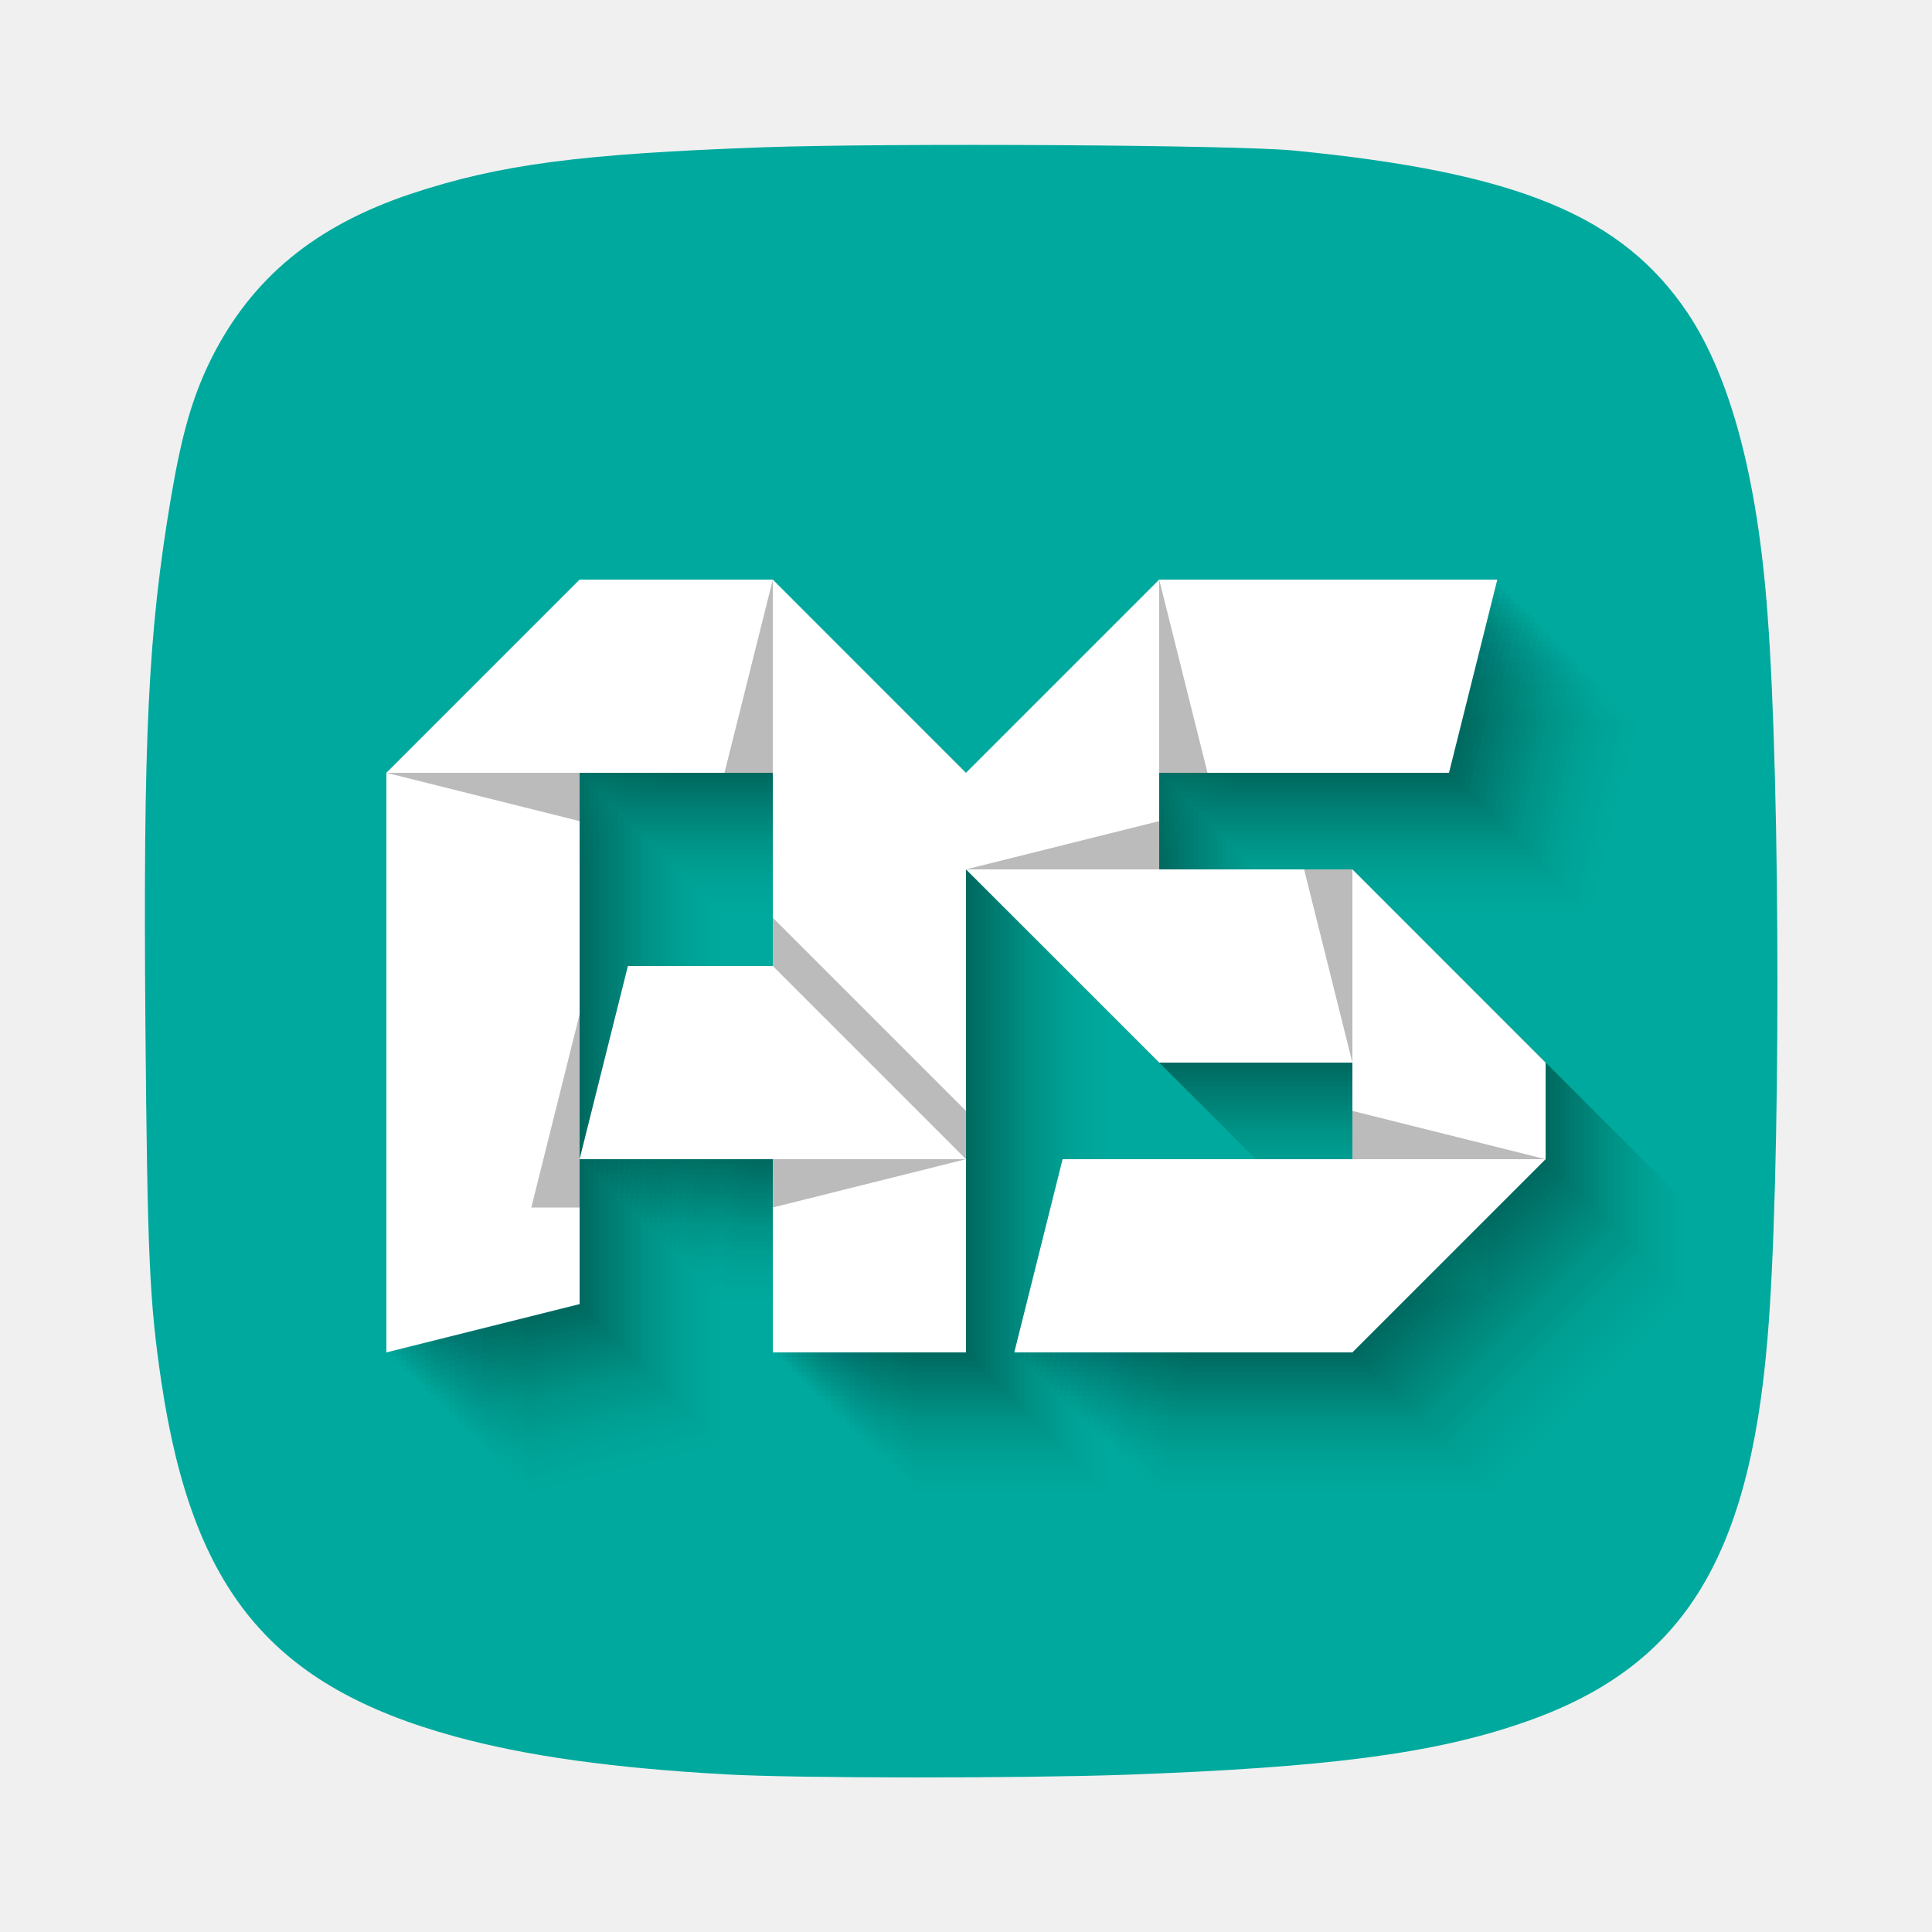
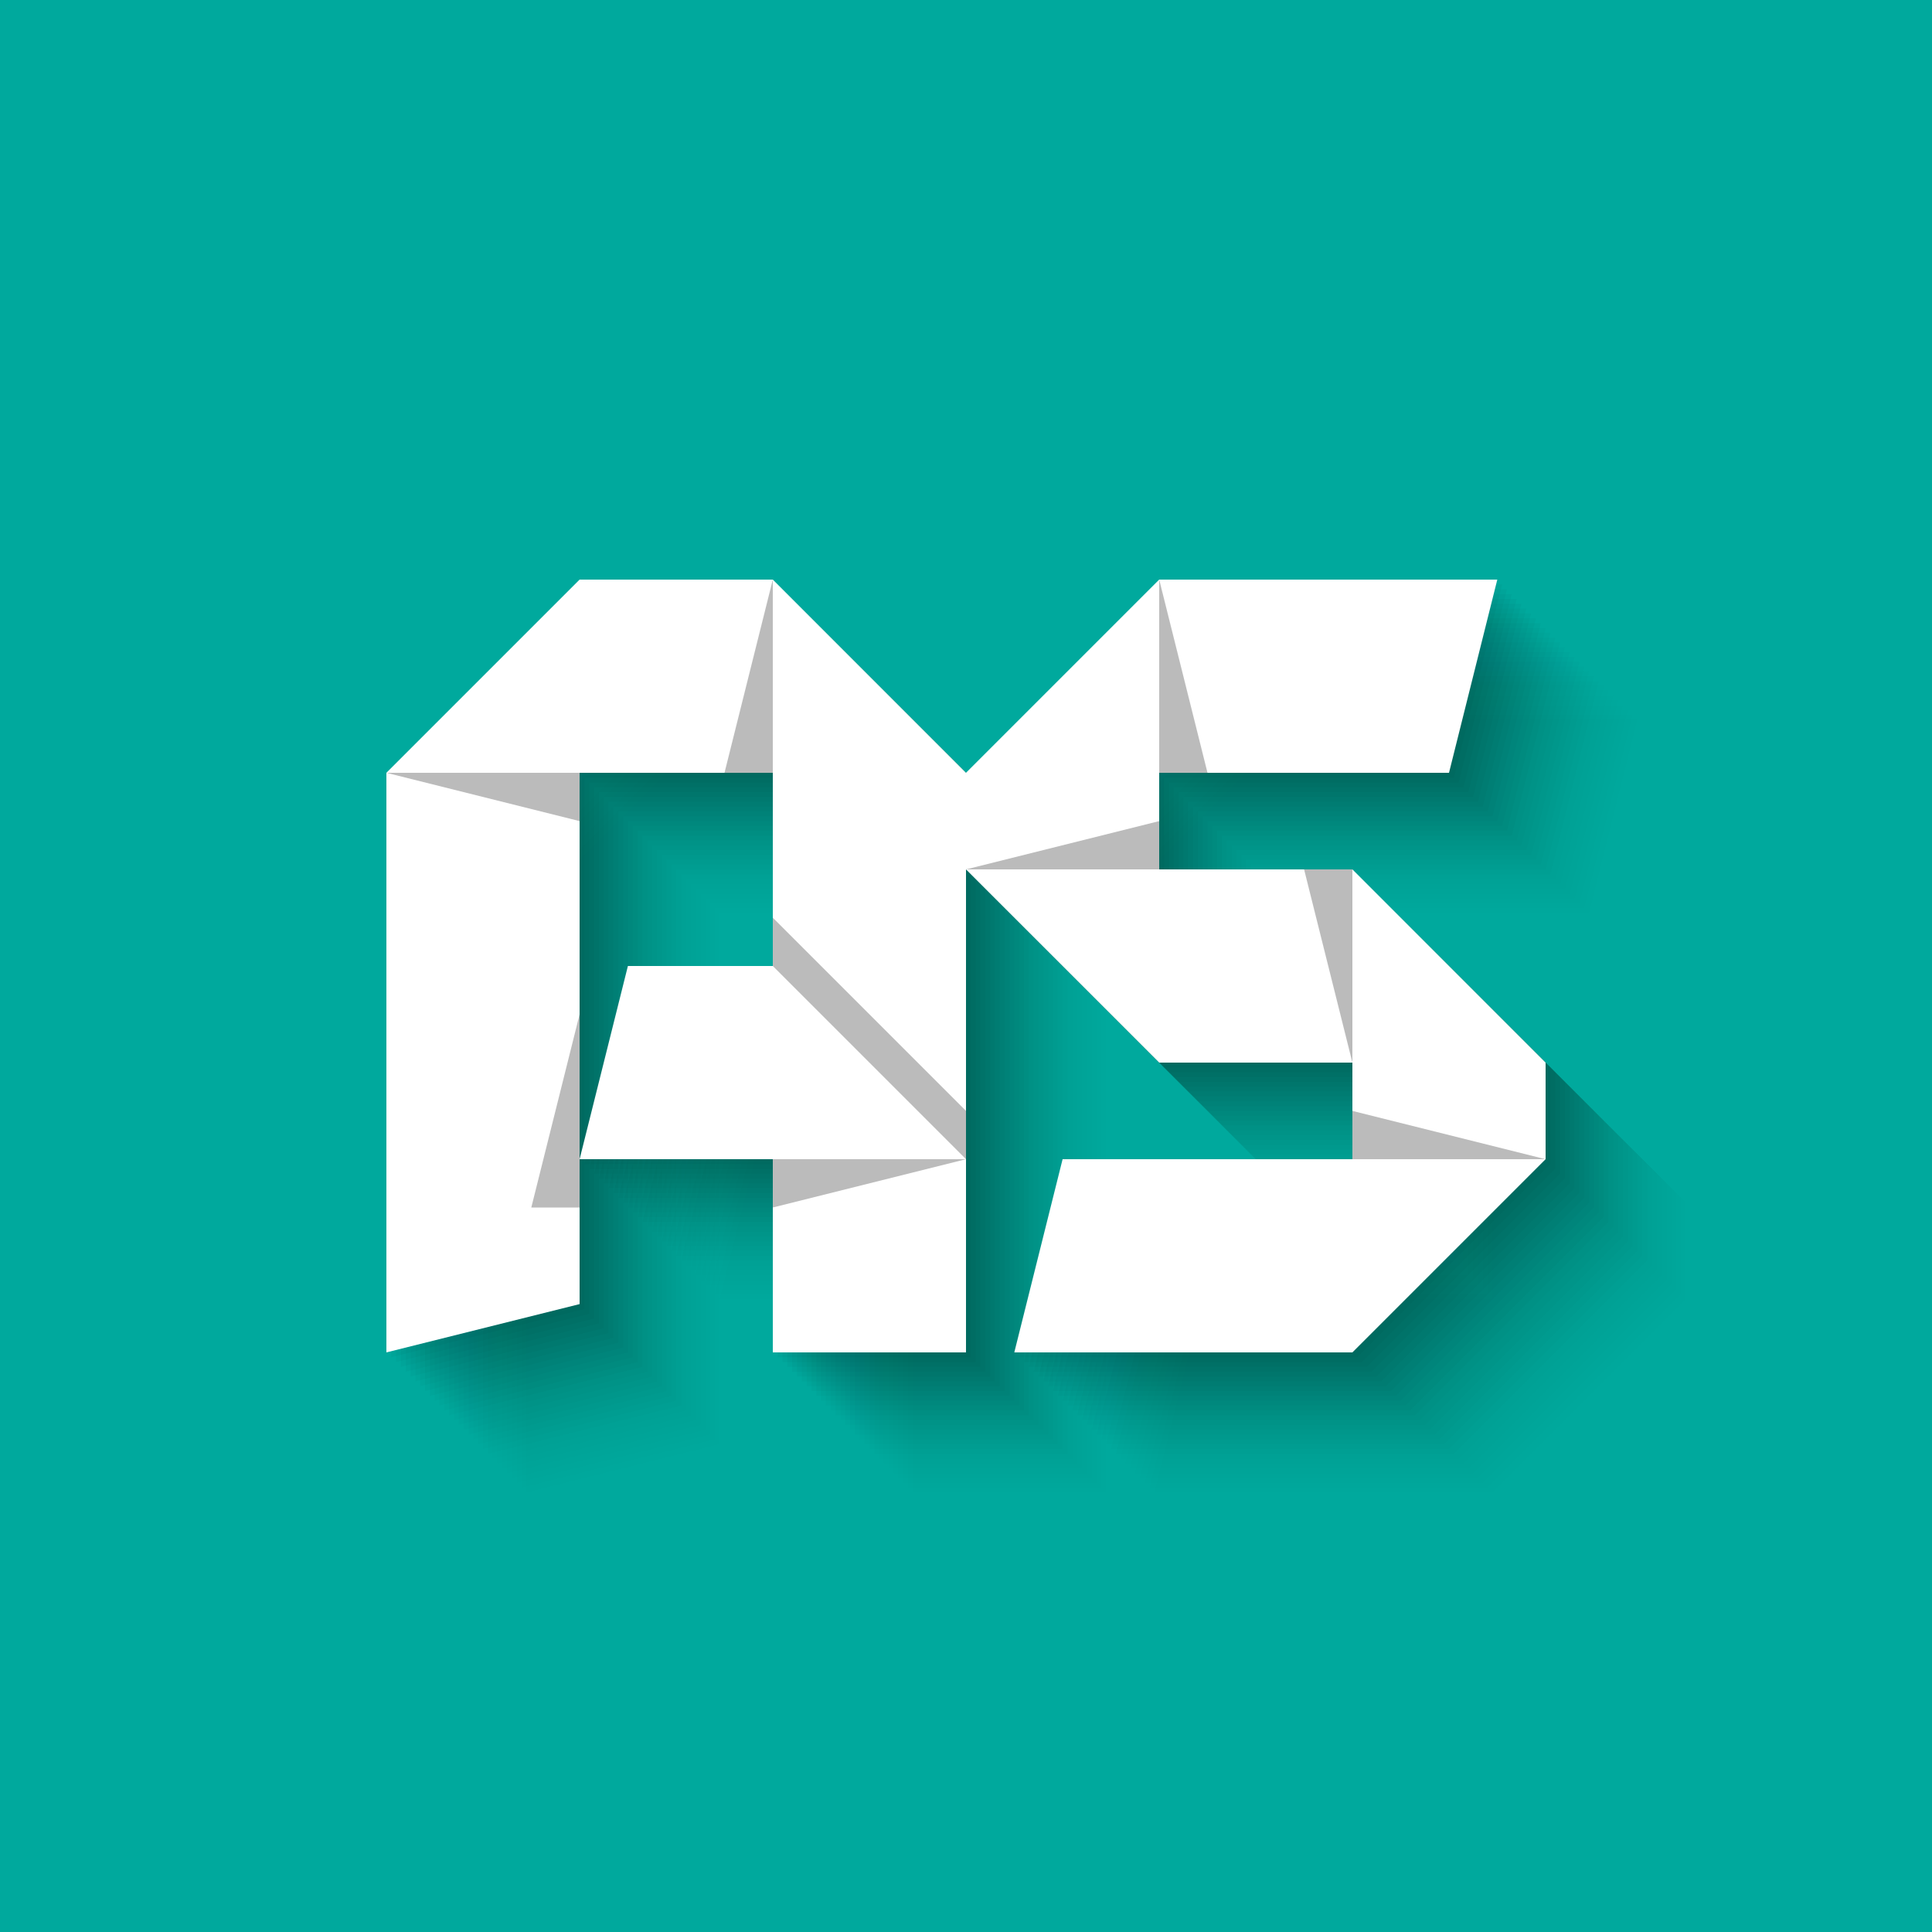
- <svg xmlns="http://www.w3.org/2000/svg" viewBox="-30 -30 400 400">
-   <path d="M120.429 337.374C96.943 336.07 79.174 333.6 64.297 329.552 26.21 319.122 9.887 299.431 3.413 256.136 0.934 239.531 0.521 229.925 0.107 182.376-0.375 122.34 0.658 101.138 5.411 72.938 7.684 59.627 9.887 52.011 13.813 44.12 22.147 27.585 35.164 16.812 54.999 10.157 73.389 4.05 89.918 1.855 128.418 0.482 154.59-0.41 226.15 0.002 237.858 1.169 284.21 5.697 305.836 14.617 319.404 34.789 328.289 48.1 333.868 69.027 335.934 96.953 338.689 132.769 338.689 215.311 335.934 247.216 332.077 293.393 318.027 315.417 285.312 326.67 266.854 333.051 245.021 335.933 203.077 337.442 181.313 338.197 135.168 338.197 120.429 337.374Z" style="fill:#00a99d" />
+ <svg xmlns="http://www.w3.org/2000/svg" viewBox="-30 -30 400 400" width="400" height="400">
+   <rect x="-30" y="-30" width="400" height="400" style="fill:#00a99d" />
  <polygon points=" 122,122 162,122 202,162 242,122 312,122 302,162 242,162 242,182 282,182 322,222 322,242 282,282 212,282 222,242 282,242 282,222 242,222 202,182 202,282 162,282 162,242 122,242 132,202 162,202 162,162 122,162 122,272 82,282 82,162 " style="fill:rgba(0,0,0,0.001)" />
  <polygon points=" 121,121 161,121 201,161 241,121 311,121 301,161 241,161 241,181 281,181 321,221 321,241 281,281 211,281 221,241 281,241 281,221 241,221 201,181 201,281 161,281 161,241 121,241 131,201 161,201 161,161 121,161 121,271 81,281 81,161 " style="fill:rgba(0,0,0,0.002)" />
  <polygon points=" 120,120 160,120 200,160 240,120 310,120 300,160 240,160 240,180 280,180 320,220 320,240 280,280 210,280 220,240 280,240 280,220 240,220 200,180 200,280 160,280 160,240 120,240 130,200 160,200 160,160 120,160 120,270 80,280 80,160 " style="fill:rgba(0,0,0,0.003)" />
  <polygon points=" 119,119 159,119 199,159 239,119 309,119 299,159 239,159 239,179 279,179 319,219 319,239 279,279 209,279 219,239 279,239 279,219 239,219 199,179 199,279 159,279 159,239 119,239 129,199 159,199 159,159 119,159 119,269 79,279 79,159 " style="fill:rgba(0,0,0,0.004)" />
  <polygon points=" 118,118 158,118 198,158 238,118 308,118 298,158 238,158 238,178 278,178 318,218 318,238 278,278 208,278 218,238 278,238 278,218 238,218 198,178 198,278 158,278 158,238 118,238 128,198 158,198 158,158 118,158 118,268 78,278 78,158 " style="fill:rgba(0,0,0,0.005)" />
  <polygon points=" 117,117 157,117 197,157 237,117 307,117 297,157 237,157 237,177 277,177 317,217 317,237 277,277 207,277 217,237 277,237 277,217 237,217 197,177 197,277 157,277 157,237 117,237 127,197 157,197 157,157 117,157 117,267 77,277 77,157 " style="fill:rgba(0,0,0,0.006)" />
  <polygon points=" 116,116 156,116 196,156 236,116 306,116 296,156 236,156 236,176 276,176 316,216 316,236 276,276 206,276 216,236 276,236 276,216 236,216 196,176 196,276 156,276 156,236 116,236 126,196 156,196 156,156 116,156 116,266 76,276 76,156 " style="fill:rgba(0,0,0,0.007)" />
  <polygon points=" 115,115 155,115 195,155 235,115 305,115 295,155 235,155 235,175 275,175 315,215 315,235 275,275 205,275 215,235 275,235 275,215 235,215 195,175 195,275 155,275 155,235 115,235 125,195 155,195 155,155 115,155 115,265 75,275 75,155 " style="fill:rgba(0,0,0,0.008)" />
  <polygon points=" 114,114 154,114 194,154 234,114 304,114 294,154 234,154 234,174 274,174 314,214 314,234 274,274 204,274 214,234 274,234 274,214 234,214 194,174 194,274 154,274 154,234 114,234 124,194 154,194 154,154 114,154 114,264 74,274 74,154 " style="fill:rgba(0,0,0,0.009)" />
  <polygon points=" 113,113 153,113 193,153 233,113 303,113 293,153 233,153 233,173 273,173 313,213 313,233 273,273 203,273 213,233 273,233 273,213 233,213 193,173 193,273 153,273 153,233 113,233 123,193 153,193 153,153 113,153 113,263 73,273 73,153 " style="fill:rgba(0,0,0,0.01)" />
  <polygon points=" 112,112 152,112 192,152 232,112 302,112 292,152 232,152 232,172 272,172 312,212 312,232 272,272 202,272 212,232 272,232 272,212 232,212 192,172 192,272 152,272 152,232 112,232 122,192 152,192 152,152 112,152 112,262 72,272 72,152 " style="fill:rgba(0,0,0,0.011)" />
  <polygon points=" 111,111 151,111 191,151 231,111 301,111 291,151 231,151 231,171 271,171 311,211 311,231 271,271 201,271 211,231 271,231 271,211 231,211 191,171 191,271 151,271 151,231 111,231 121,191 151,191 151,151 111,151 111,261 71,271 71,151 " style="fill:rgba(0,0,0,0.012)" />
  <polygon points=" 110,110 150,110 190,150 230,110 300,110 290,150 230,150 230,170 270,170 310,210 310,230 270,270 200,270 210,230 270,230 270,210 230,210 190,170 190,270 150,270 150,230 110,230 120,190 150,190 150,150 110,150 110,260 70,270 70,150 " style="fill:rgba(0,0,0,0.013)" />
  <polygon points=" 109,109 149,109 189,149 229,109 299,109 289,149 229,149 229,169 269,169 309,209 309,229 269,269 199,269 209,229 269,229 269,209 229,209 189,169 189,269 149,269 149,229 109,229 119,189 149,189 149,149 109,149 109,259 69,269 69,149 " style="fill:rgba(0,0,0,0.014)" />
  <polygon points=" 108,108 148,108 188,148 228,108 298,108 288,148 228,148 228,168 268,168 308,208 308,228 268,268 198,268 208,228 268,228 268,208 228,208 188,168 188,268 148,268 148,228 108,228 118,188 148,188 148,148 108,148 108,258 68,268 68,148 " style="fill:rgba(0,0,0,0.015)" />
  <polygon points=" 107,107 147,107 187,147 227,107 297,107 287,147 227,147 227,167 267,167 307,207 307,227 267,267 197,267 207,227 267,227 267,207 227,207 187,167 187,267 147,267 147,227 107,227 117,187 147,187 147,147 107,147 107,257 67,267 67,147 " style="fill:rgba(0,0,0,0.016)" />
  <polygon points=" 106,106 146,106 186,146 226,106 296,106 286,146 226,146 226,166 266,166 306,206 306,226 266,266 196,266 206,226 266,226 266,206 226,206 186,166 186,266 146,266 146,226 106,226 116,186 146,186 146,146 106,146 106,256 66,266 66,146 " style="fill:rgba(0,0,0,0.017)" />
  <polygon points=" 105,105 145,105 185,145 225,105 295,105 285,145 225,145 225,165 265,165 305,205 305,225 265,265 195,265 205,225 265,225 265,205 225,205 185,165 185,265 145,265 145,225 105,225 115,185 145,185 145,145 105,145 105,255 65,265 65,145 " style="fill:rgba(0,0,0,0.018)" />
  <polygon points=" 104,104 144,104 184,144 224,104 294,104 284,144 224,144 224,164 264,164 304,204 304,224 264,264 194,264 204,224 264,224 264,204 224,204 184,164 184,264 144,264 144,224 104,224 114,184 144,184 144,144 104,144 104,254 64,264 64,144 " style="fill:rgba(0,0,0,0.019)" />
  <polygon points=" 103,103 143,103 183,143 223,103 293,103 283,143 223,143 223,163 263,163 303,203 303,223 263,263 193,263 203,223 263,223 263,203 223,203 183,163 183,263 143,263 143,223 103,223 113,183 143,183 143,143 103,143 103,253 63,263 63,143 " style="fill:rgba(0,0,0,0.020)" />
  <polygon points=" 102,102 142,102 182,142 222,102 292,102 282,142 222,142 222,162 262,162 302,202 302,222 262,262 192,262 202,222 262,222 262,202 222,202 182,162 182,262 142,262 142,222 102,222 112,182 142,182 142,142 102,142 102,252 62,262 62,142 " style="fill:rgba(0,0,0,0.021)" />
  <polygon points=" 101,101 141,101 181,141 221,101 291,101 281,141 221,141 221,161 261,161 301,201 301,221 261,261 191,261 201,221 261,221 261,201 221,201 181,161 181,261 141,261 141,221 101,221 111,181 141,181 141,141 101,141 101,251 61,261 61,141 " style="fill:rgba(0,0,0,0.022)" />
  <polygon points=" 100,100 140,100 180,140 220,100 290,100 280,140 220,140 220,160 260,160 300,200 300,220 260,260 190,260 200,220 260,220 260,200 220,200 180,160 180,260 140,260 140,220 100,220 110,180 140,180 140,140 100,140 100,250 60,260 60,140 " style="fill:rgba(0,0,0,0.023)" />
  <polygon points=" 99,99 139,99 179,139 219,99 289,99 279,139 219,139 219,159 259,159 299,199 299,219 259,259 189,259 199,219 259,219 259,199 219,199 179,159 179,259 139,259 139,219 99,219 109,179 139,179 139,139 99,139 99,249 59,259 59,139 " style="fill:rgba(0,0,0,0.024)" />
  <polygon points=" 98,98 138,98 178,138 218,98 288,98 278,138 218,138 218,158 258,158 298,198 298,218 258,258 188,258 198,218 258,218 258,198 218,198 178,158 178,258 138,258 138,218 98,218 108,178 138,178 138,138 98,138 98,248 58,258 58,138 " style="fill:rgba(0,0,0,0.025)" />
  <polygon points=" 97,97 137,97 177,137 217,97 287,97 277,137 217,137 217,157 257,157 297,197 297,217 257,257 187,257 197,217 257,217 257,197 217,197 177,157 177,257 137,257 137,217 97,217 107,177 137,177 137,137 97,137 97,247 57,257 57,137 " style="fill:rgba(0,0,0,0.026)" />
  <polygon points=" 96,96 136,96 176,136 216,96 286,96 276,136 216,136 216,156 256,156 296,196 296,216 256,256 186,256 196,216 256,216 256,196 216,196 176,156 176,256 136,256 136,216 96,216 106,176 136,176 136,136 96,136 96,246 56,256 56,136 " style="fill:rgba(0,0,0,0.027)" />
  <polygon points=" 95,95 135,95 175,135 215,95 285,95 275,135 215,135 215,155 255,155 295,195 295,215 255,255 185,255 195,215 255,215 255,195 215,195 175,155 175,255 135,255 135,215 95,215 105,175 135,175 135,135 95,135 95,245 55,255 55,135 " style="fill:rgba(0,0,0,0.028)" />
  <polygon points=" 94,94 134,94 174,134 214,94 284,94 274,134 214,134 214,154 254,154 294,194 294,214 254,254 184,254 194,214 254,214 254,194 214,194 174,154 174,254 134,254 134,214 94,214 104,174 134,174 134,134 94,134 94,244 54,254 54,134 " style="fill:rgba(0,0,0,0.029)" />
  <polygon points=" 93,93 133,93 173,133 213,93 283,93 273,133 213,133 213,153 253,153 293,193 293,213 253,253 183,253 193,213 253,213 253,193 213,193 173,153 173,253 133,253 133,213 93,213 103,173 133,173 133,133 93,133 93,243 53,253 53,133 " style="fill:rgba(0,0,0,0.030)" />
  <polygon points=" 92,92 132,92 172,132 212,92 282,92 272,132 212,132 212,152 252,152 292,192 292,212 252,252 182,252 192,212 252,212 252,192 212,192 172,152 172,252 132,252 132,212 92,212 102,172 132,172 132,132 92,132 92,242 52,252 52,132 " style="fill:rgba(0,0,0,0.031)" />
  <polygon points=" 91,91 131,91 171,131 211,91 281,91 271,131 211,131 211,151 251,151 291,191 291,211 251,251 181,251 191,211 251,211 251,191 211,191 171,151 171,251 131,251 131,211 91,211 101,171 131,171 131,131 91,131 91,241 51,251 51,131 " style="fill:rgba(0,0,0,0.032)" />
  <polygon points=" 90,90 130,90 170,130 210,90 280,90 270,130 210,130 210,150 250,150 290,190 290,210 250,250 180,250 190,210 250,210 250,190 210,190 170,150 170,250 130,250 130,210 90,210 100,170 130,170 130,130 90,130 90,240 50,250 50,130 " style="fill:#FFFFFF" />
  <polygon points=" 50,130 90,130 90,140 " style="fill:#BBBBBB" />
  <polygon points=" 80,220 90,180 90,220 " style="fill:#BBBBBB" />
  <polygon points=" 120,130 130,130 130,90 " style="fill:#BBBBBB" />
  <polygon points=" 130,160 130,170 170,210 170,200 " style="fill:#BBBBBB" />
  <polygon points=" 170,210 130,210 130,220 " style="fill:#BBBBBB" />
  <polygon points=" 290,210 250,210 250,200 " style="fill:#BBBBBB" />
  <polygon points=" 250,190 250,150 240,150 " style="fill:#BBBBBB" />
  <polygon points=" 210,150 170,150 210,140 " style="fill:#BBBBBB" />
  <polygon points=" 210,130 210,90 220,130 " style="fill:#BBBBBB" />
</svg>
